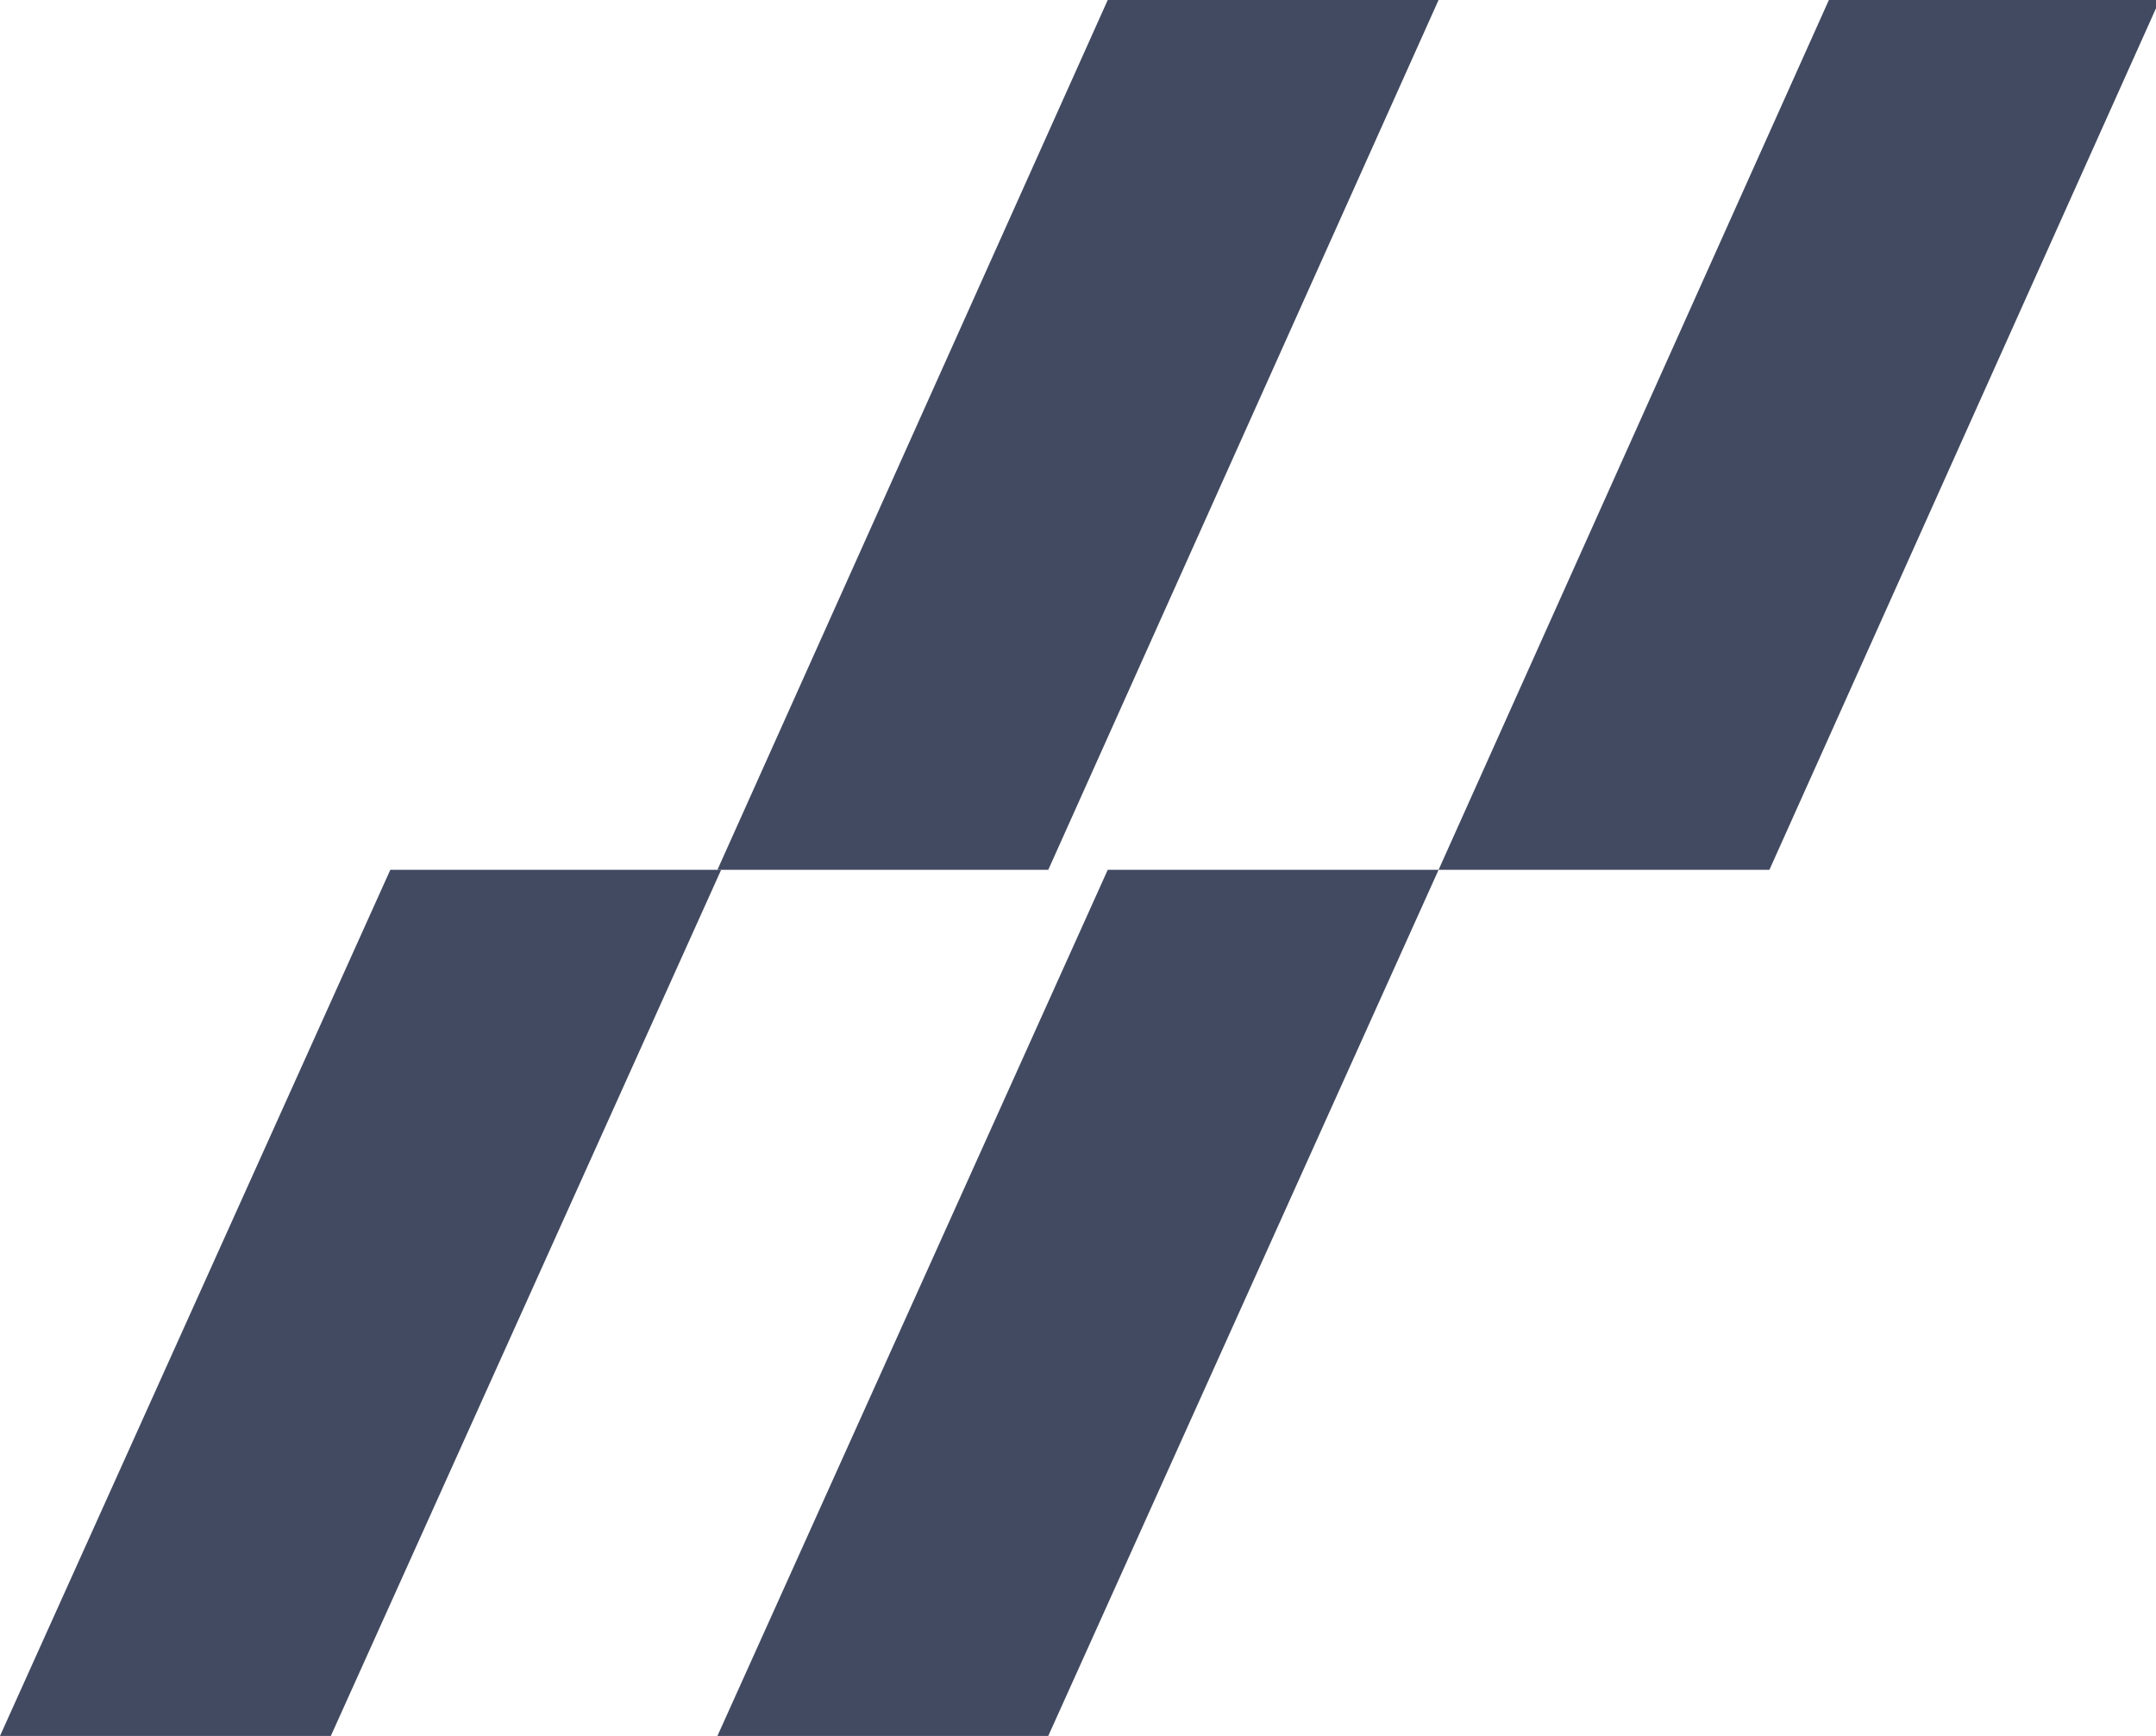
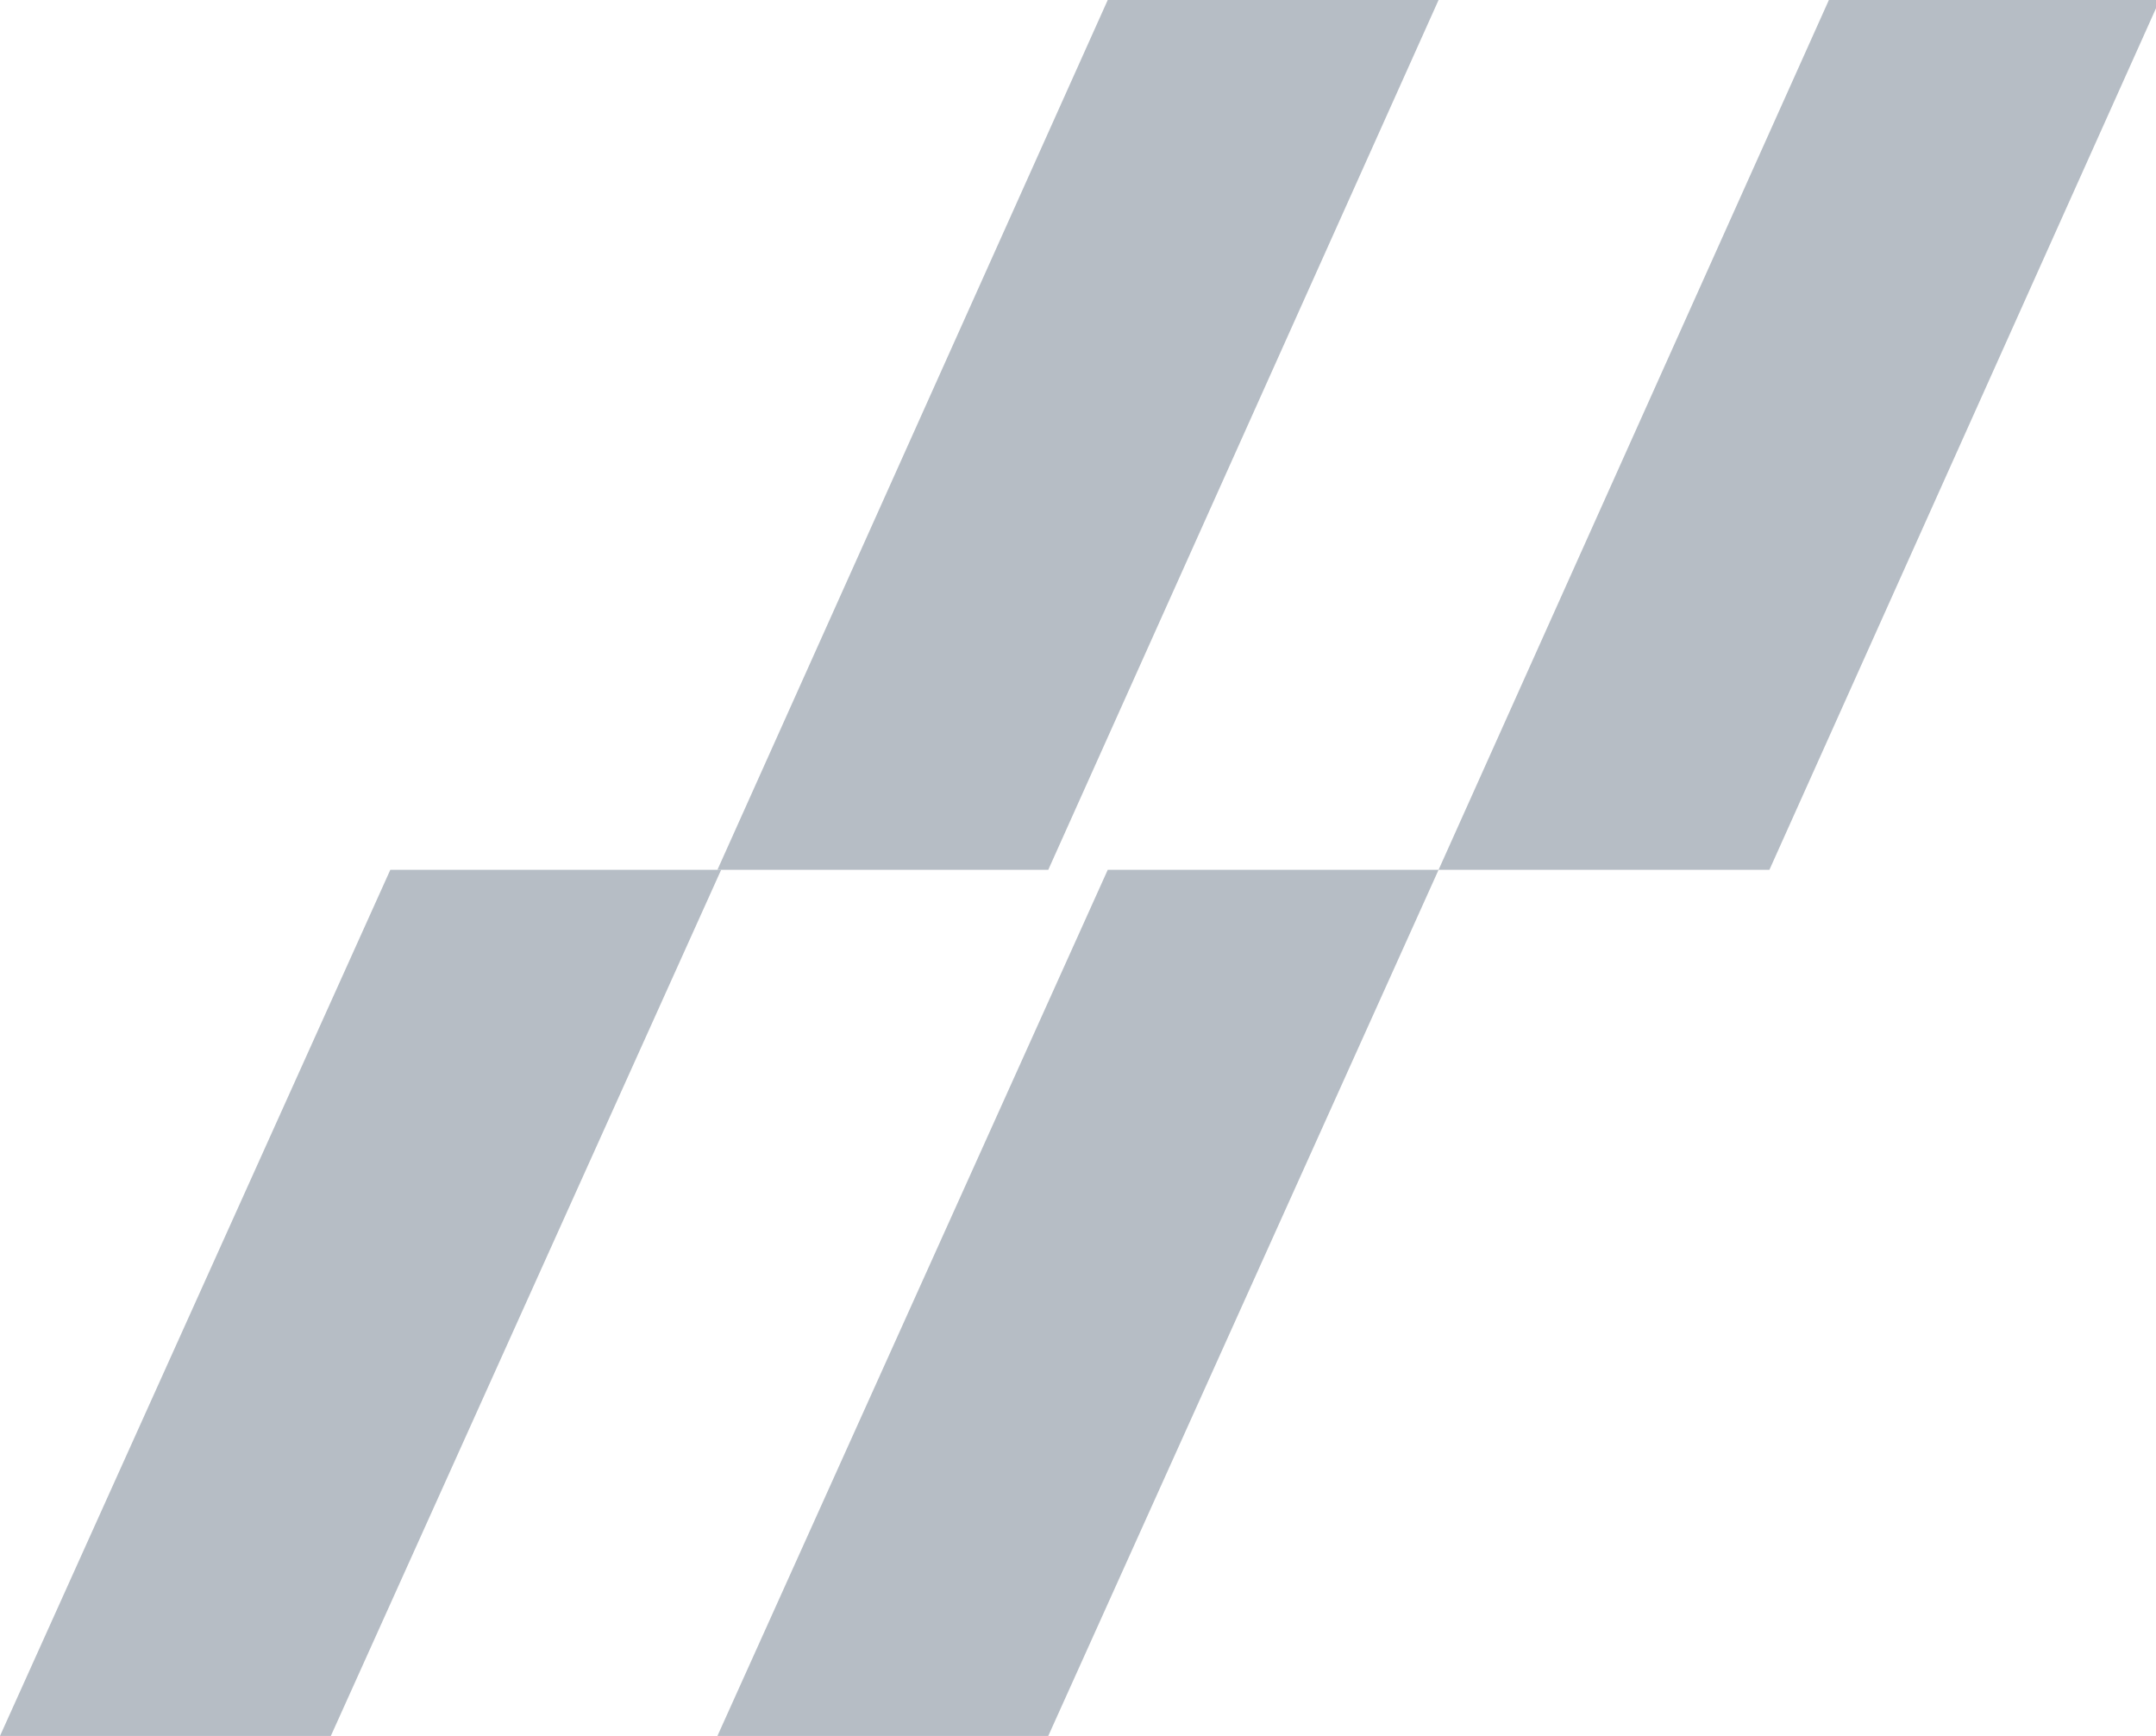
<svg xmlns="http://www.w3.org/2000/svg" version="1.1" id="Layer_1" x="0px" y="0px" viewBox="0 0 58 46.7" style="enable-background:new 0 0 58 46.7;" xml:space="preserve">
  <style type="text/css">
	.st0{display:none;fill:#424A61;}
- 	.st1{fill:#424A61;}
+ 	.st1{fill:#B6BDC5;}
</style>
  <polygon class="st0" points="20.1,46.7 41,0 32.2,0 11.2,46.7 " />
  <polygon class="st0" points="9,0 17.9,0 28.4,23.4 19.5,23.4 " />
  <polygon class="st0" points="29.8,23.4 38.6,23.4 49.1,46.7 40.2,46.7 " />
  <polygon class="st1" points="8.9,46.7 19.4,23.4 10.5,23.4 0,46.7 " />
  <polygon class="st1" points="28.2,46.7 38.7,23.4 29.8,23.4 19.3,46.7 " />
  <polygon class="st1" points="47.6,23.4 58.1,0 49.2,0 38.7,23.4 " />
  <polygon class="st1" points="28.2,23.4 38.7,0 29.8,0 19.3,23.4 " />
</svg>
